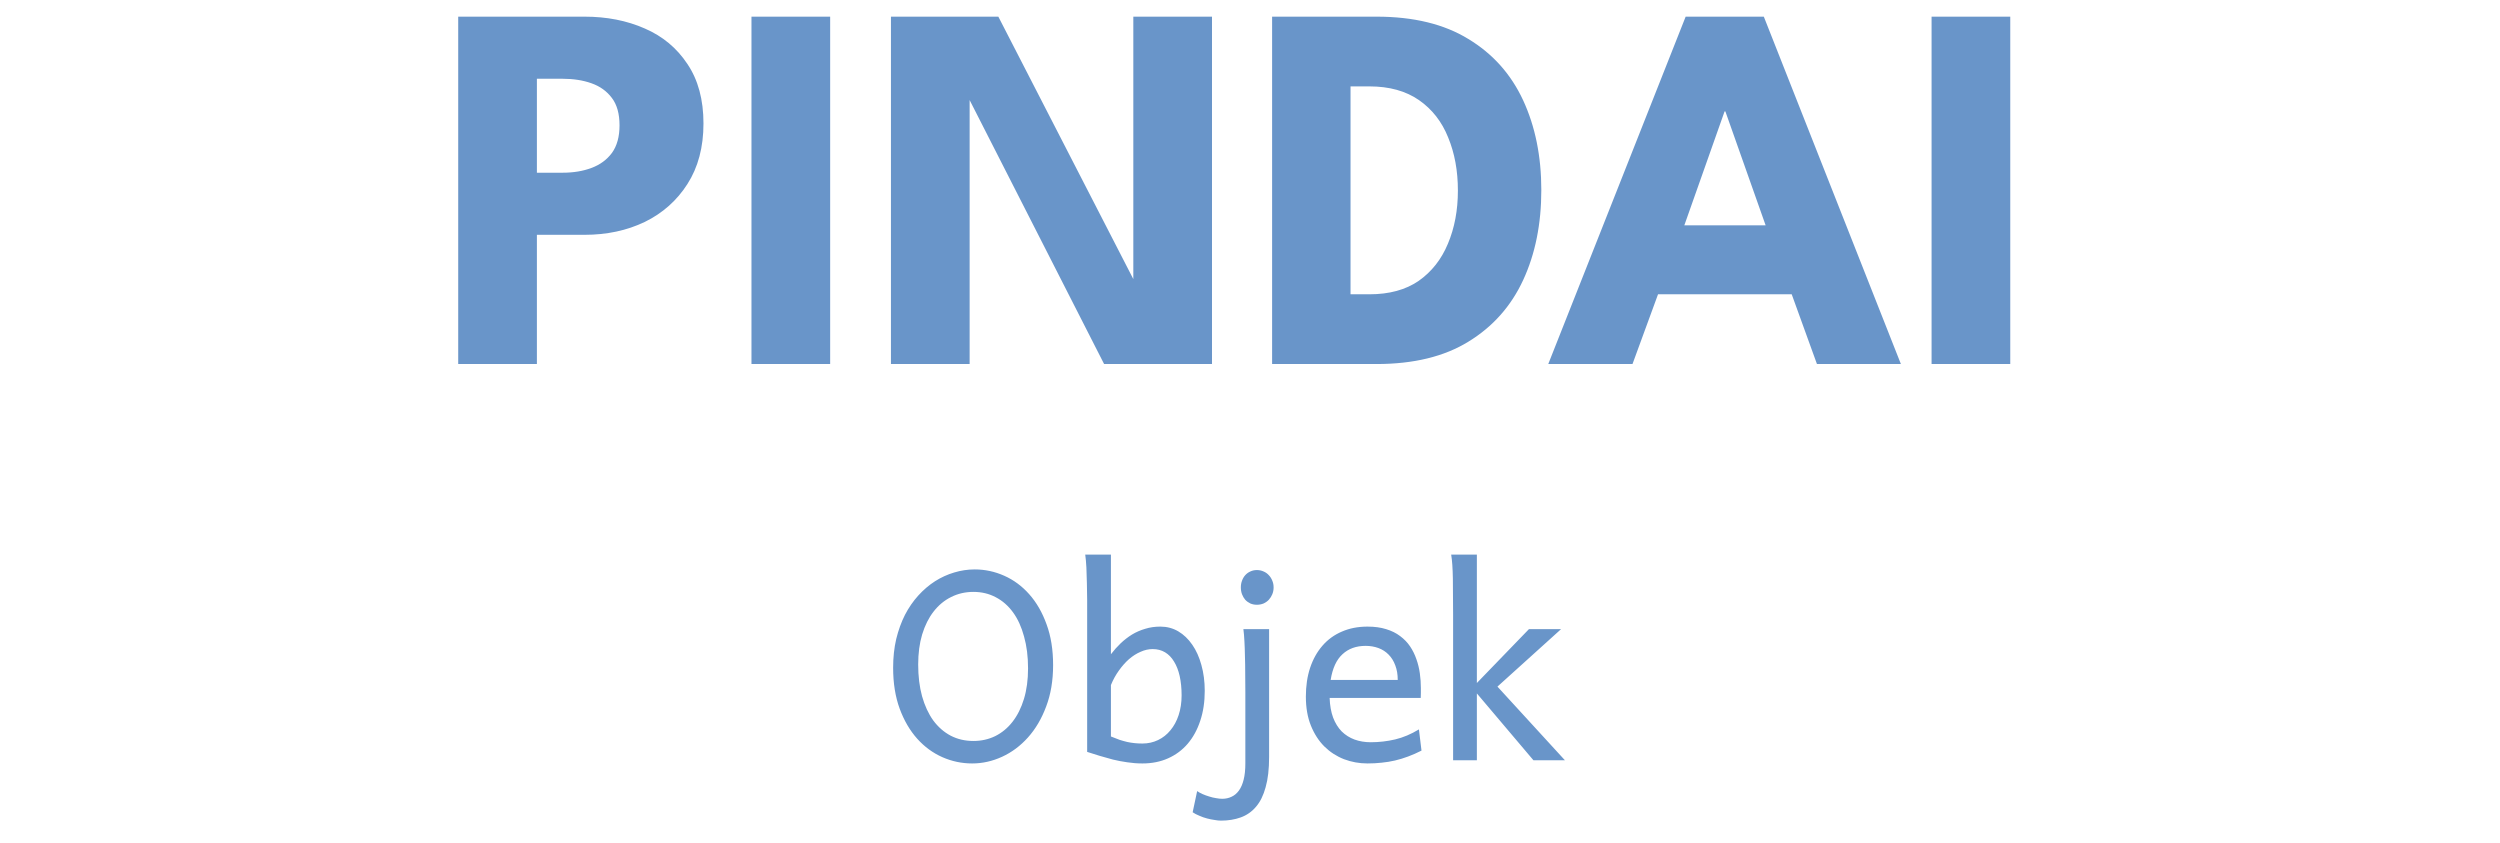
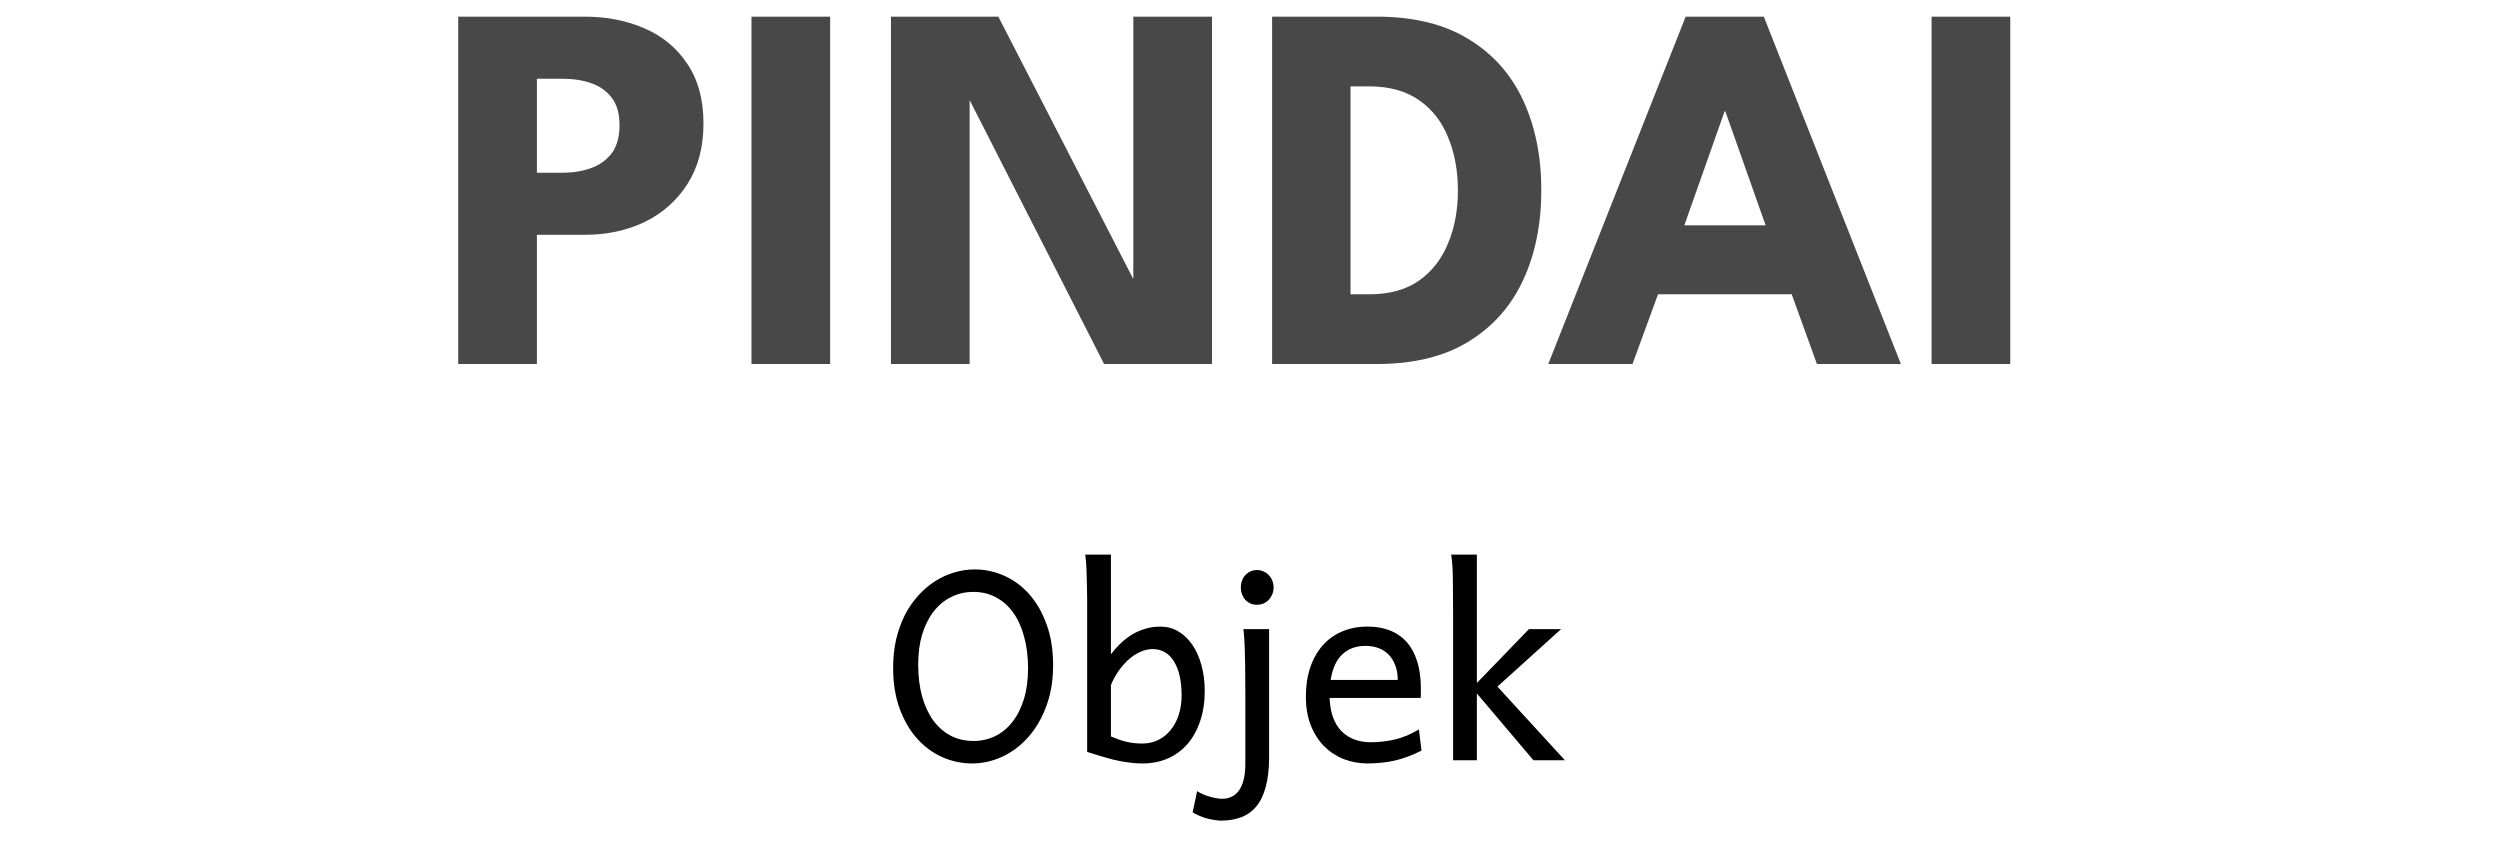
<svg xmlns="http://www.w3.org/2000/svg" width="95" height="32" viewBox="0 0 95 32" fill="none">
-   <path d="M17.412 0.633H22.212C23.058 0.633 23.822 0.783 24.502 1.083C25.182 1.377 25.722 1.827 26.122 2.433C26.528 3.033 26.732 3.787 26.732 4.693C26.732 5.593 26.528 6.36 26.122 6.993C25.722 7.62 25.182 8.1 24.502 8.433C23.822 8.76 23.058 8.923 22.212 8.923H20.402V13.833H17.412V0.633ZM20.402 6.563H21.382C21.788 6.563 22.152 6.503 22.472 6.383C22.798 6.263 23.058 6.073 23.252 5.813C23.445 5.547 23.542 5.197 23.542 4.763C23.542 4.323 23.445 3.977 23.252 3.723C23.058 3.463 22.798 3.277 22.472 3.163C22.152 3.05 21.788 2.993 21.382 2.993H20.402V6.563ZM28.556 0.633H31.546V13.833H28.556V0.633ZM36.627 3.373L36.846 3.413V13.833H33.856V0.633H37.937L43.286 11.033L43.066 11.073V0.633H46.056V13.833H41.956L36.627 3.373ZM48.34 0.633H52.31C53.716 0.633 54.88 0.917 55.8 1.483C56.726 2.043 57.42 2.82 57.88 3.813C58.34 4.807 58.57 5.943 58.57 7.223C58.57 8.51 58.34 9.65 57.88 10.643C57.42 11.637 56.726 12.417 55.8 12.983C54.88 13.55 53.716 13.833 52.31 13.833H48.34V0.633ZM51.32 3.283V11.183H52.04C52.793 11.183 53.416 11.013 53.91 10.673C54.403 10.327 54.773 9.857 55.02 9.263C55.273 8.663 55.4 7.99 55.4 7.243C55.4 6.49 55.276 5.817 55.03 5.223C54.79 4.623 54.42 4.15 53.92 3.803C53.42 3.457 52.793 3.283 52.04 3.283H51.32ZM64.055 0.633H67.025L72.234 13.833H69.044L68.085 11.183H63.005L62.035 13.833H58.834L64.055 0.633ZM64.004 8.563H67.094L65.564 4.233H65.534L64.004 8.563ZM73.4 0.633H76.39V13.833H73.4V0.633Z" fill="#6995C9" />
-   <path d="M40.018 25.276C40.018 25.861 39.93 26.386 39.754 26.848C39.582 27.31 39.351 27.702 39.061 28.025C38.775 28.344 38.447 28.588 38.08 28.757C37.712 28.926 37.333 29.011 36.942 29.011C36.548 29.011 36.17 28.931 35.809 28.772C35.448 28.612 35.129 28.378 34.852 28.069C34.575 27.759 34.354 27.38 34.188 26.931C34.022 26.478 33.939 25.959 33.939 25.373C33.939 24.983 33.978 24.62 34.056 24.284C34.138 23.949 34.248 23.643 34.388 23.366C34.531 23.09 34.701 22.844 34.896 22.629C35.091 22.414 35.303 22.234 35.531 22.087C35.762 21.941 36.004 21.83 36.258 21.755C36.515 21.677 36.776 21.638 37.039 21.638C37.427 21.638 37.8 21.718 38.158 21.877C38.519 22.037 38.836 22.271 39.11 22.58C39.386 22.89 39.606 23.27 39.769 23.723C39.935 24.172 40.018 24.69 40.018 25.276ZM39.066 25.398C39.066 24.948 39.015 24.545 38.914 24.187C38.817 23.825 38.677 23.519 38.495 23.269C38.312 23.018 38.093 22.826 37.835 22.693C37.581 22.559 37.3 22.492 36.991 22.492C36.681 22.492 36.398 22.558 36.141 22.688C35.884 22.815 35.663 22.999 35.477 23.239C35.291 23.477 35.147 23.767 35.042 24.109C34.941 24.447 34.891 24.828 34.891 25.251C34.891 25.697 34.94 26.099 35.038 26.457C35.139 26.815 35.28 27.121 35.462 27.375C35.648 27.626 35.869 27.82 36.126 27.956C36.384 28.09 36.672 28.157 36.991 28.157C37.29 28.157 37.567 28.095 37.821 27.971C38.075 27.844 38.293 27.663 38.475 27.429C38.661 27.191 38.806 26.902 38.91 26.56C39.014 26.218 39.066 25.831 39.066 25.398ZM42.215 21.076V24.861C42.329 24.711 42.453 24.573 42.586 24.445C42.72 24.319 42.863 24.208 43.016 24.113C43.172 24.019 43.34 23.946 43.519 23.894C43.698 23.838 43.89 23.811 44.095 23.811C44.343 23.811 44.569 23.871 44.774 23.991C44.979 24.112 45.156 24.281 45.306 24.499C45.456 24.714 45.571 24.971 45.653 25.271C45.737 25.57 45.78 25.897 45.78 26.252C45.78 26.672 45.723 27.051 45.609 27.39C45.498 27.728 45.34 28.018 45.135 28.259C44.93 28.5 44.681 28.685 44.388 28.816C44.098 28.946 43.773 29.011 43.412 29.011C43.213 29.011 43.021 28.996 42.835 28.967C42.65 28.941 42.469 28.907 42.293 28.864C42.121 28.819 41.953 28.772 41.791 28.723C41.628 28.671 41.468 28.62 41.312 28.572V22.795C41.312 22.587 41.309 22.378 41.302 22.17C41.299 21.959 41.292 21.758 41.283 21.57C41.273 21.378 41.258 21.213 41.239 21.076H42.215ZM42.215 27.986C42.336 28.034 42.445 28.077 42.542 28.113C42.643 28.145 42.741 28.173 42.835 28.195C42.93 28.215 43.023 28.23 43.114 28.239C43.208 28.249 43.307 28.254 43.412 28.254C43.626 28.254 43.825 28.21 44.007 28.122C44.19 28.034 44.346 27.911 44.476 27.751C44.609 27.592 44.714 27.4 44.788 27.175C44.863 26.947 44.901 26.697 44.901 26.423C44.901 26.153 44.876 25.909 44.828 25.691C44.779 25.473 44.707 25.289 44.613 25.139C44.522 24.986 44.408 24.869 44.271 24.787C44.134 24.706 43.978 24.665 43.802 24.665C43.649 24.665 43.496 24.699 43.343 24.768C43.19 24.833 43.044 24.926 42.904 25.046C42.767 25.167 42.639 25.311 42.518 25.481C42.398 25.647 42.297 25.831 42.215 26.032V27.986ZM47.152 22.322C47.152 22.23 47.166 22.146 47.196 22.068C47.225 21.986 47.266 21.916 47.318 21.858C47.373 21.796 47.438 21.749 47.513 21.716C47.588 21.68 47.671 21.662 47.762 21.662C47.853 21.662 47.938 21.68 48.016 21.716C48.094 21.749 48.161 21.796 48.216 21.858C48.272 21.916 48.316 21.986 48.348 22.068C48.381 22.146 48.397 22.23 48.397 22.322C48.397 22.413 48.381 22.499 48.348 22.58C48.316 22.658 48.272 22.728 48.216 22.79C48.161 22.849 48.094 22.896 48.016 22.932C47.938 22.964 47.853 22.981 47.762 22.981C47.671 22.981 47.588 22.964 47.513 22.932C47.438 22.896 47.373 22.849 47.318 22.79C47.266 22.728 47.225 22.658 47.196 22.58C47.166 22.499 47.152 22.413 47.152 22.322ZM48.226 28.767C48.226 29.223 48.182 29.605 48.094 29.914C48.01 30.224 47.888 30.471 47.728 30.657C47.569 30.845 47.375 30.98 47.147 31.062C46.922 31.143 46.672 31.184 46.395 31.184C46.327 31.184 46.247 31.176 46.156 31.159C46.061 31.146 45.965 31.127 45.868 31.101C45.767 31.075 45.669 31.041 45.575 30.998C45.477 30.959 45.392 30.915 45.321 30.866L45.492 30.061C45.544 30.1 45.611 30.137 45.692 30.173C45.773 30.209 45.858 30.24 45.946 30.266C46.034 30.295 46.121 30.316 46.209 30.329C46.297 30.346 46.375 30.354 46.444 30.354C46.574 30.354 46.693 30.328 46.8 30.276C46.908 30.227 47 30.149 47.079 30.041C47.157 29.934 47.217 29.796 47.259 29.626C47.302 29.457 47.323 29.252 47.323 29.011V26.301C47.323 26.063 47.321 25.829 47.318 25.598C47.318 25.367 47.315 25.149 47.308 24.944C47.305 24.735 47.298 24.543 47.288 24.367C47.279 24.188 47.266 24.035 47.249 23.908H48.226V28.767ZM50.526 26.521C50.536 26.807 50.58 27.056 50.658 27.268C50.739 27.479 50.848 27.655 50.985 27.795C51.125 27.932 51.288 28.034 51.473 28.103C51.662 28.171 51.867 28.205 52.088 28.205C52.404 28.205 52.713 28.169 53.016 28.098C53.319 28.026 53.62 27.899 53.919 27.717L54.017 28.523C53.844 28.611 53.675 28.685 53.509 28.747C53.343 28.809 53.177 28.86 53.011 28.899C52.845 28.938 52.676 28.965 52.503 28.982C52.334 29.001 52.155 29.011 51.966 29.011C51.654 29.011 51.356 28.957 51.073 28.85C50.789 28.739 50.541 28.578 50.326 28.366C50.111 28.152 49.94 27.886 49.813 27.57C49.686 27.255 49.623 26.889 49.623 26.472C49.623 26.068 49.676 25.704 49.784 25.378C49.894 25.049 50.051 24.769 50.252 24.538C50.454 24.304 50.7 24.125 50.99 24.001C51.279 23.874 51.605 23.811 51.966 23.811C52.233 23.811 52.469 23.843 52.674 23.908C52.879 23.97 53.057 24.058 53.206 24.172C53.356 24.283 53.482 24.413 53.583 24.563C53.683 24.712 53.763 24.874 53.822 25.046C53.884 25.219 53.928 25.399 53.954 25.588C53.98 25.774 53.993 25.958 53.993 26.14V26.33C53.993 26.412 53.991 26.475 53.988 26.521H50.526ZM51.893 24.543C51.535 24.543 51.242 24.649 51.014 24.861C50.786 25.069 50.636 25.394 50.565 25.837H53.114C53.114 25.629 53.083 25.445 53.021 25.285C52.962 25.123 52.878 24.986 52.767 24.875C52.66 24.765 52.531 24.681 52.381 24.626C52.232 24.571 52.069 24.543 51.893 24.543ZM55.218 28.889V23.371C55.218 22.844 55.215 22.383 55.209 21.989C55.202 21.592 55.181 21.288 55.145 21.076H56.121V25.954L58.099 23.908H59.32L56.903 26.091L59.466 28.889H58.27L56.121 26.35V28.889H55.218Z" fill="#6995C9" />
+   <path d="M17.412 0.633H22.212C23.058 0.633 23.822 0.783 24.502 1.083C25.182 1.377 25.722 1.827 26.122 2.433C26.528 3.033 26.732 3.787 26.732 4.693C26.732 5.593 26.528 6.36 26.122 6.993C25.722 7.62 25.182 8.1 24.502 8.433C23.822 8.76 23.058 8.923 22.212 8.923H20.402V13.833H17.412V0.633ZM20.402 6.563H21.382C21.788 6.563 22.152 6.503 22.472 6.383C22.798 6.263 23.058 6.073 23.252 5.813C23.445 5.547 23.542 5.197 23.542 4.763C23.542 4.323 23.445 3.977 23.252 3.723C23.058 3.463 22.798 3.277 22.472 3.163C22.152 3.05 21.788 2.993 21.382 2.993H20.402V6.563ZM28.556 0.633H31.546V13.833H28.556V0.633ZM36.627 3.373L36.846 3.413V13.833H33.856V0.633H37.937L43.286 11.033L43.066 11.073V0.633H46.056V13.833H41.956L36.627 3.373ZM48.34 0.633H52.31C53.716 0.633 54.88 0.917 55.8 1.483C56.726 2.043 57.42 2.82 57.88 3.813C58.34 4.807 58.57 5.943 58.57 7.223C58.57 8.51 58.34 9.65 57.88 10.643C57.42 11.637 56.726 12.417 55.8 12.983C54.88 13.55 53.716 13.833 52.31 13.833H48.34V0.633ZM51.32 3.283V11.183H52.04C52.793 11.183 53.416 11.013 53.91 10.673C54.403 10.327 54.773 9.857 55.02 9.263C55.273 8.663 55.4 7.99 55.4 7.243C55.4 6.49 55.276 5.817 55.03 5.223C54.79 4.623 54.42 4.15 53.92 3.803C53.42 3.457 52.793 3.283 52.04 3.283H51.32ZM64.055 0.633H67.025L72.234 13.833H69.044L68.085 11.183H63.005L62.035 13.833H58.834L64.055 0.633ZM64.004 8.563H67.094L65.564 4.233H65.534L64.004 8.563ZM73.4 0.633H76.39V13.833H73.4V0.633Z" fill="#484848" />
+   <path d="M40.018 25.276C40.018 25.861 39.93 26.386 39.754 26.848C39.582 27.31 39.351 27.702 39.061 28.025C38.775 28.344 38.447 28.588 38.08 28.757C37.712 28.926 37.333 29.011 36.942 29.011C36.548 29.011 36.17 28.931 35.809 28.772C35.448 28.612 35.129 28.378 34.852 28.069C34.575 27.759 34.354 27.38 34.188 26.931C34.022 26.478 33.939 25.959 33.939 25.373C33.939 24.983 33.978 24.62 34.056 24.284C34.138 23.949 34.248 23.643 34.388 23.366C34.531 23.09 34.701 22.844 34.896 22.629C35.091 22.414 35.303 22.234 35.531 22.087C35.762 21.941 36.004 21.83 36.258 21.755C36.515 21.677 36.776 21.638 37.039 21.638C37.427 21.638 37.8 21.718 38.158 21.877C38.519 22.037 38.836 22.271 39.11 22.58C39.386 22.89 39.606 23.27 39.769 23.723C39.935 24.172 40.018 24.69 40.018 25.276ZM39.066 25.398C39.066 24.948 39.015 24.545 38.914 24.187C38.817 23.825 38.677 23.519 38.495 23.269C38.312 23.018 38.093 22.826 37.835 22.693C37.581 22.559 37.3 22.492 36.991 22.492C36.681 22.492 36.398 22.558 36.141 22.688C35.884 22.815 35.663 22.999 35.477 23.239C35.291 23.477 35.147 23.767 35.042 24.109C34.941 24.447 34.891 24.828 34.891 25.251C34.891 25.697 34.94 26.099 35.038 26.457C35.139 26.815 35.28 27.121 35.462 27.375C35.648 27.626 35.869 27.82 36.126 27.956C36.384 28.09 36.672 28.157 36.991 28.157C37.29 28.157 37.567 28.095 37.821 27.971C38.075 27.844 38.293 27.663 38.475 27.429C38.661 27.191 38.806 26.902 38.91 26.56C39.014 26.218 39.066 25.831 39.066 25.398ZM42.215 21.076V24.861C42.329 24.711 42.453 24.573 42.586 24.445C42.72 24.319 42.863 24.208 43.016 24.113C43.172 24.019 43.34 23.946 43.519 23.894C43.698 23.838 43.89 23.811 44.095 23.811C44.343 23.811 44.569 23.871 44.774 23.991C44.979 24.112 45.156 24.281 45.306 24.499C45.456 24.714 45.571 24.971 45.653 25.271C45.737 25.57 45.78 25.897 45.78 26.252C45.78 26.672 45.723 27.051 45.609 27.39C45.498 27.728 45.34 28.018 45.135 28.259C44.93 28.5 44.681 28.685 44.388 28.816C44.098 28.946 43.773 29.011 43.412 29.011C43.213 29.011 43.021 28.996 42.835 28.967C42.65 28.941 42.469 28.907 42.293 28.864C42.121 28.819 41.953 28.772 41.791 28.723C41.628 28.671 41.468 28.62 41.312 28.572V22.795C41.312 22.587 41.309 22.378 41.302 22.17C41.299 21.959 41.292 21.758 41.283 21.57C41.273 21.378 41.258 21.213 41.239 21.076H42.215ZM42.215 27.986C42.336 28.034 42.445 28.077 42.542 28.113C42.643 28.145 42.741 28.173 42.835 28.195C42.93 28.215 43.023 28.23 43.114 28.239C43.208 28.249 43.307 28.254 43.412 28.254C43.626 28.254 43.825 28.21 44.007 28.122C44.19 28.034 44.346 27.911 44.476 27.751C44.609 27.592 44.714 27.4 44.788 27.175C44.863 26.947 44.901 26.697 44.901 26.423C44.901 26.153 44.876 25.909 44.828 25.691C44.779 25.473 44.707 25.289 44.613 25.139C44.522 24.986 44.408 24.869 44.271 24.787C44.134 24.706 43.978 24.665 43.802 24.665C43.649 24.665 43.496 24.699 43.343 24.768C43.19 24.833 43.044 24.926 42.904 25.046C42.767 25.167 42.639 25.311 42.518 25.481C42.398 25.647 42.297 25.831 42.215 26.032V27.986ZM47.152 22.322C47.152 22.23 47.166 22.146 47.196 22.068C47.225 21.986 47.266 21.916 47.318 21.858C47.373 21.796 47.438 21.749 47.513 21.716C47.588 21.68 47.671 21.662 47.762 21.662C47.853 21.662 47.938 21.68 48.016 21.716C48.094 21.749 48.161 21.796 48.216 21.858C48.272 21.916 48.316 21.986 48.348 22.068C48.381 22.146 48.397 22.23 48.397 22.322C48.397 22.413 48.381 22.499 48.348 22.58C48.316 22.658 48.272 22.728 48.216 22.79C48.161 22.849 48.094 22.896 48.016 22.932C47.938 22.964 47.853 22.981 47.762 22.981C47.671 22.981 47.588 22.964 47.513 22.932C47.438 22.896 47.373 22.849 47.318 22.79C47.266 22.728 47.225 22.658 47.196 22.58C47.166 22.499 47.152 22.413 47.152 22.322ZM48.226 28.767C48.226 29.223 48.182 29.605 48.094 29.914C48.01 30.224 47.888 30.471 47.728 30.657C47.569 30.845 47.375 30.98 47.147 31.062C46.922 31.143 46.672 31.184 46.395 31.184C46.327 31.184 46.247 31.176 46.156 31.159C46.061 31.146 45.965 31.127 45.868 31.101C45.767 31.075 45.669 31.041 45.575 30.998C45.477 30.959 45.392 30.915 45.321 30.866L45.492 30.061C45.544 30.1 45.611 30.137 45.692 30.173C45.773 30.209 45.858 30.24 45.946 30.266C46.034 30.295 46.121 30.316 46.209 30.329C46.297 30.346 46.375 30.354 46.444 30.354C46.574 30.354 46.693 30.328 46.8 30.276C46.908 30.227 47 30.149 47.079 30.041C47.157 29.934 47.217 29.796 47.259 29.626C47.302 29.457 47.323 29.252 47.323 29.011V26.301C47.323 26.063 47.321 25.829 47.318 25.598C47.318 25.367 47.315 25.149 47.308 24.944C47.305 24.735 47.298 24.543 47.288 24.367C47.279 24.188 47.266 24.035 47.249 23.908H48.226V28.767ZM50.526 26.521C50.536 26.807 50.58 27.056 50.658 27.268C50.739 27.479 50.848 27.655 50.985 27.795C51.125 27.932 51.288 28.034 51.473 28.103C51.662 28.171 51.867 28.205 52.088 28.205C52.404 28.205 52.713 28.169 53.016 28.098C53.319 28.026 53.62 27.899 53.919 27.717L54.017 28.523C53.844 28.611 53.675 28.685 53.509 28.747C53.343 28.809 53.177 28.86 53.011 28.899C52.845 28.938 52.676 28.965 52.503 28.982C52.334 29.001 52.155 29.011 51.966 29.011C51.654 29.011 51.356 28.957 51.073 28.85C50.789 28.739 50.541 28.578 50.326 28.366C50.111 28.152 49.94 27.886 49.813 27.57C49.686 27.255 49.623 26.889 49.623 26.472C49.623 26.068 49.676 25.704 49.784 25.378C49.894 25.049 50.051 24.769 50.252 24.538C50.454 24.304 50.7 24.125 50.99 24.001C51.279 23.874 51.605 23.811 51.966 23.811C52.233 23.811 52.469 23.843 52.674 23.908C52.879 23.97 53.057 24.058 53.206 24.172C53.356 24.283 53.482 24.413 53.583 24.563C53.683 24.712 53.763 24.874 53.822 25.046C53.884 25.219 53.928 25.399 53.954 25.588C53.98 25.774 53.993 25.958 53.993 26.14V26.33C53.993 26.412 53.991 26.475 53.988 26.521H50.526ZM51.893 24.543C51.535 24.543 51.242 24.649 51.014 24.861C50.786 25.069 50.636 25.394 50.565 25.837H53.114C53.114 25.629 53.083 25.445 53.021 25.285C52.962 25.123 52.878 24.986 52.767 24.875C52.66 24.765 52.531 24.681 52.381 24.626C52.232 24.571 52.069 24.543 51.893 24.543ZM55.218 28.889V23.371C55.218 22.844 55.215 22.383 55.209 21.989C55.202 21.592 55.181 21.288 55.145 21.076H56.121V25.954L58.099 23.908H59.32L56.903 26.091L59.466 28.889H58.27L56.121 26.35V28.889H55.218Z" fill="black" />
</svg>
